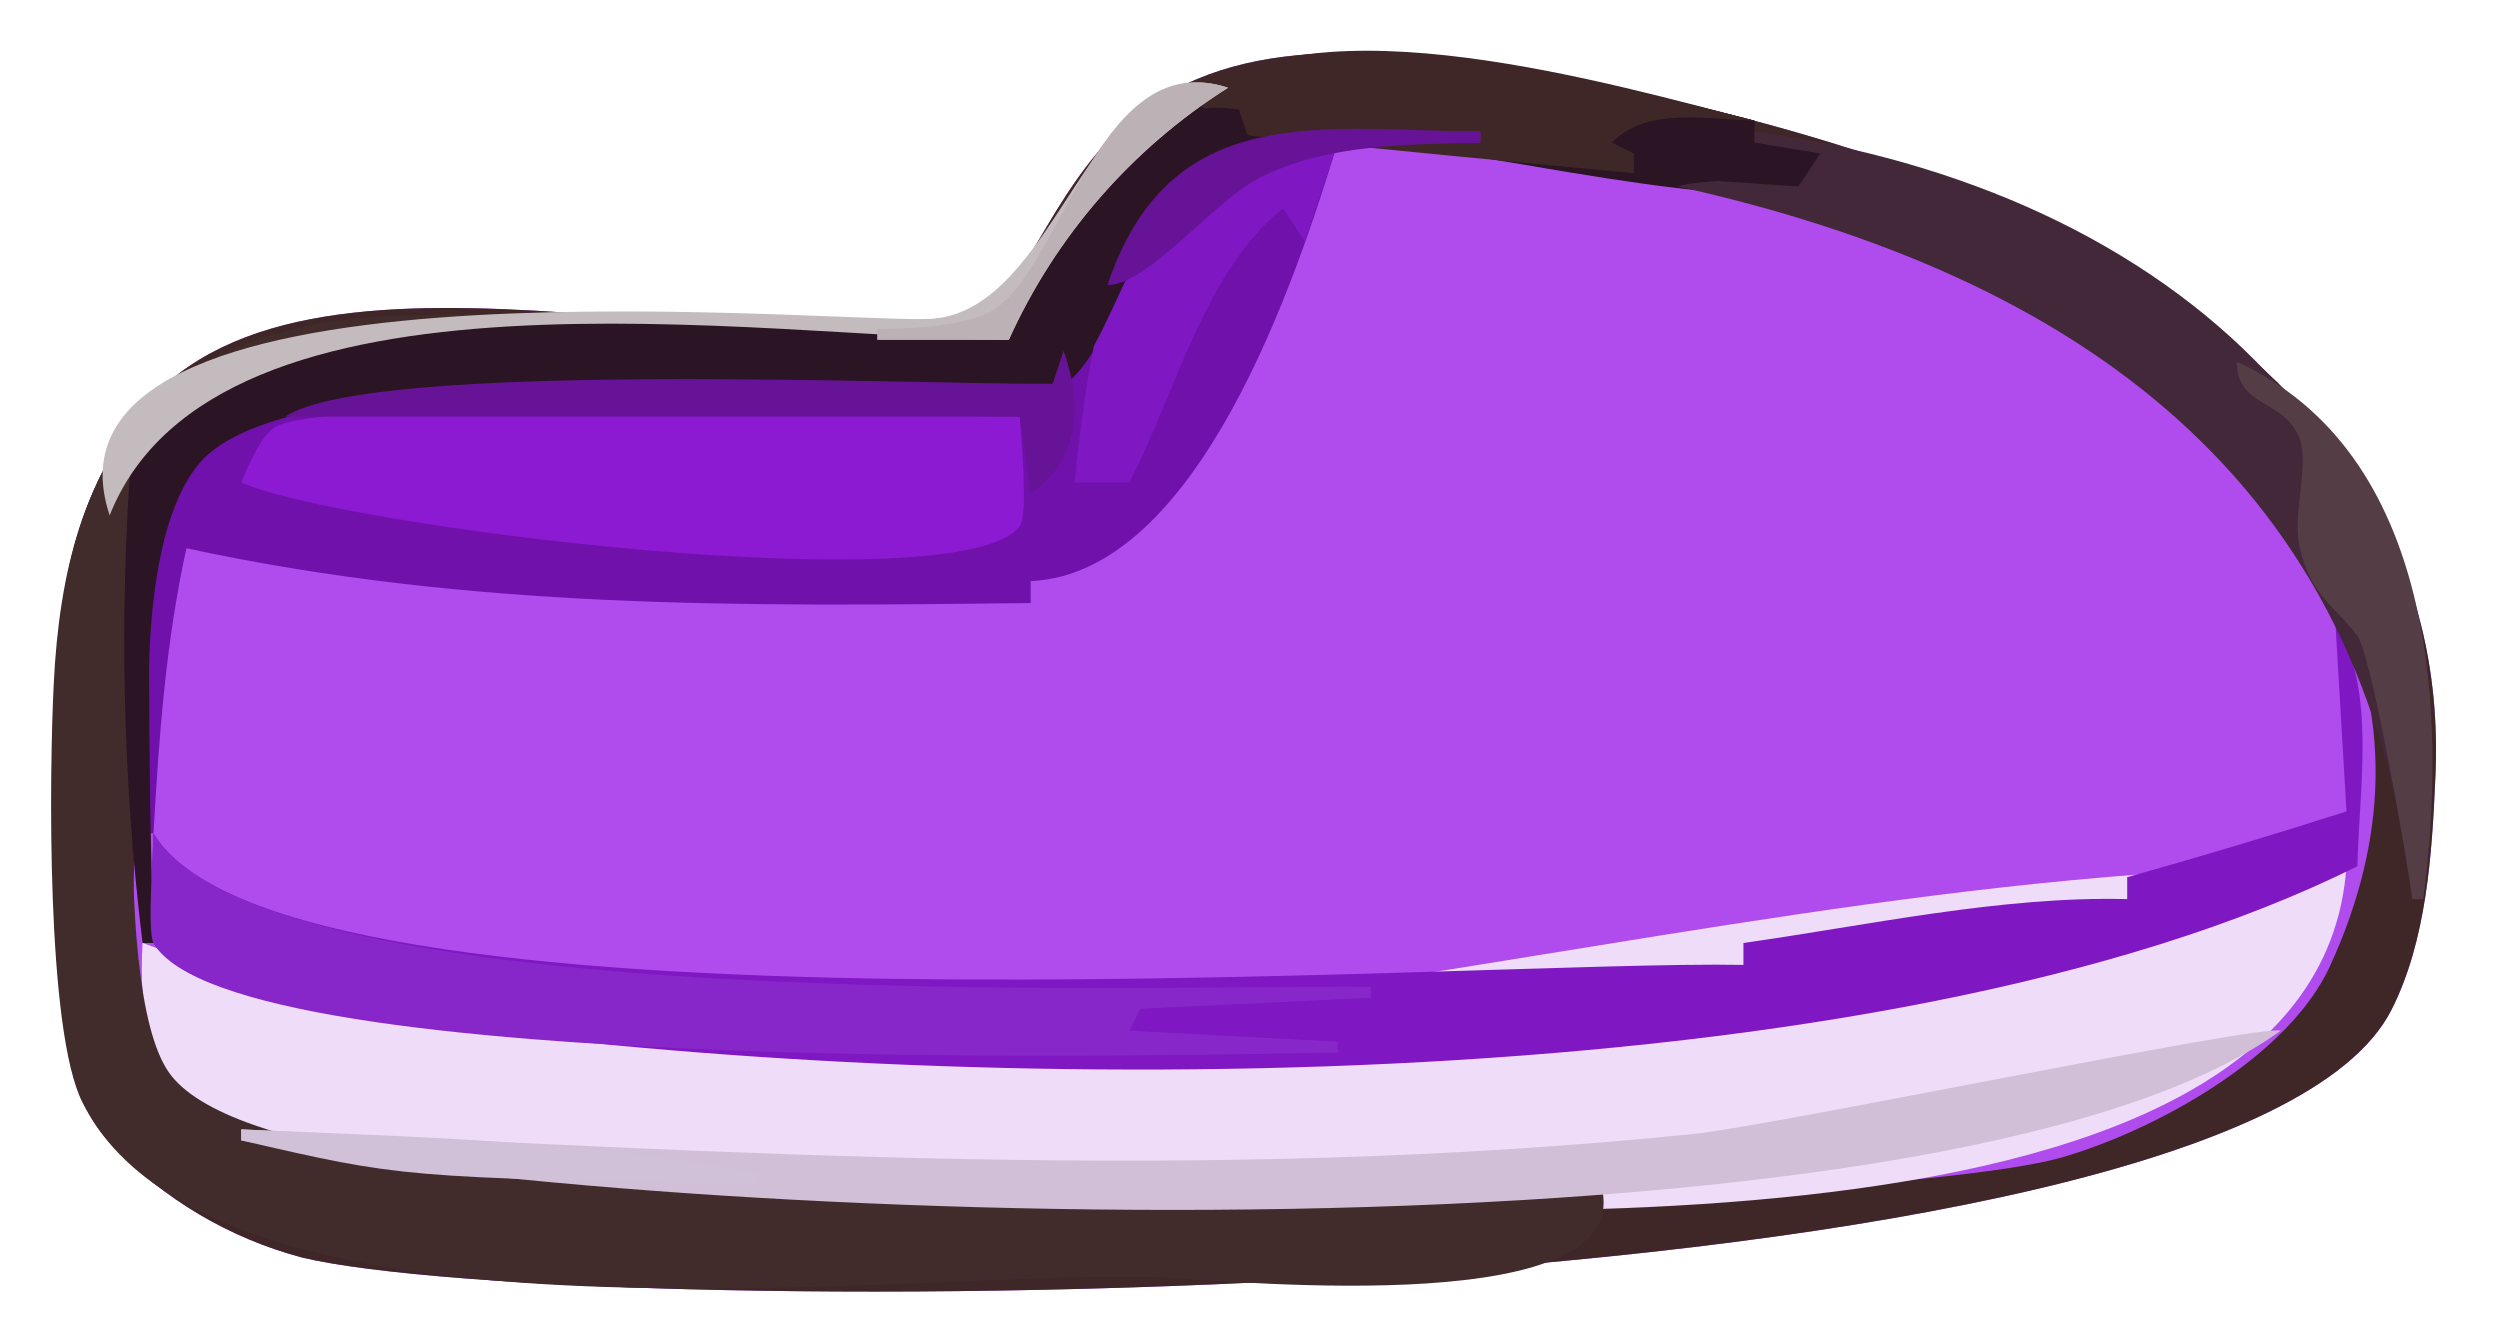
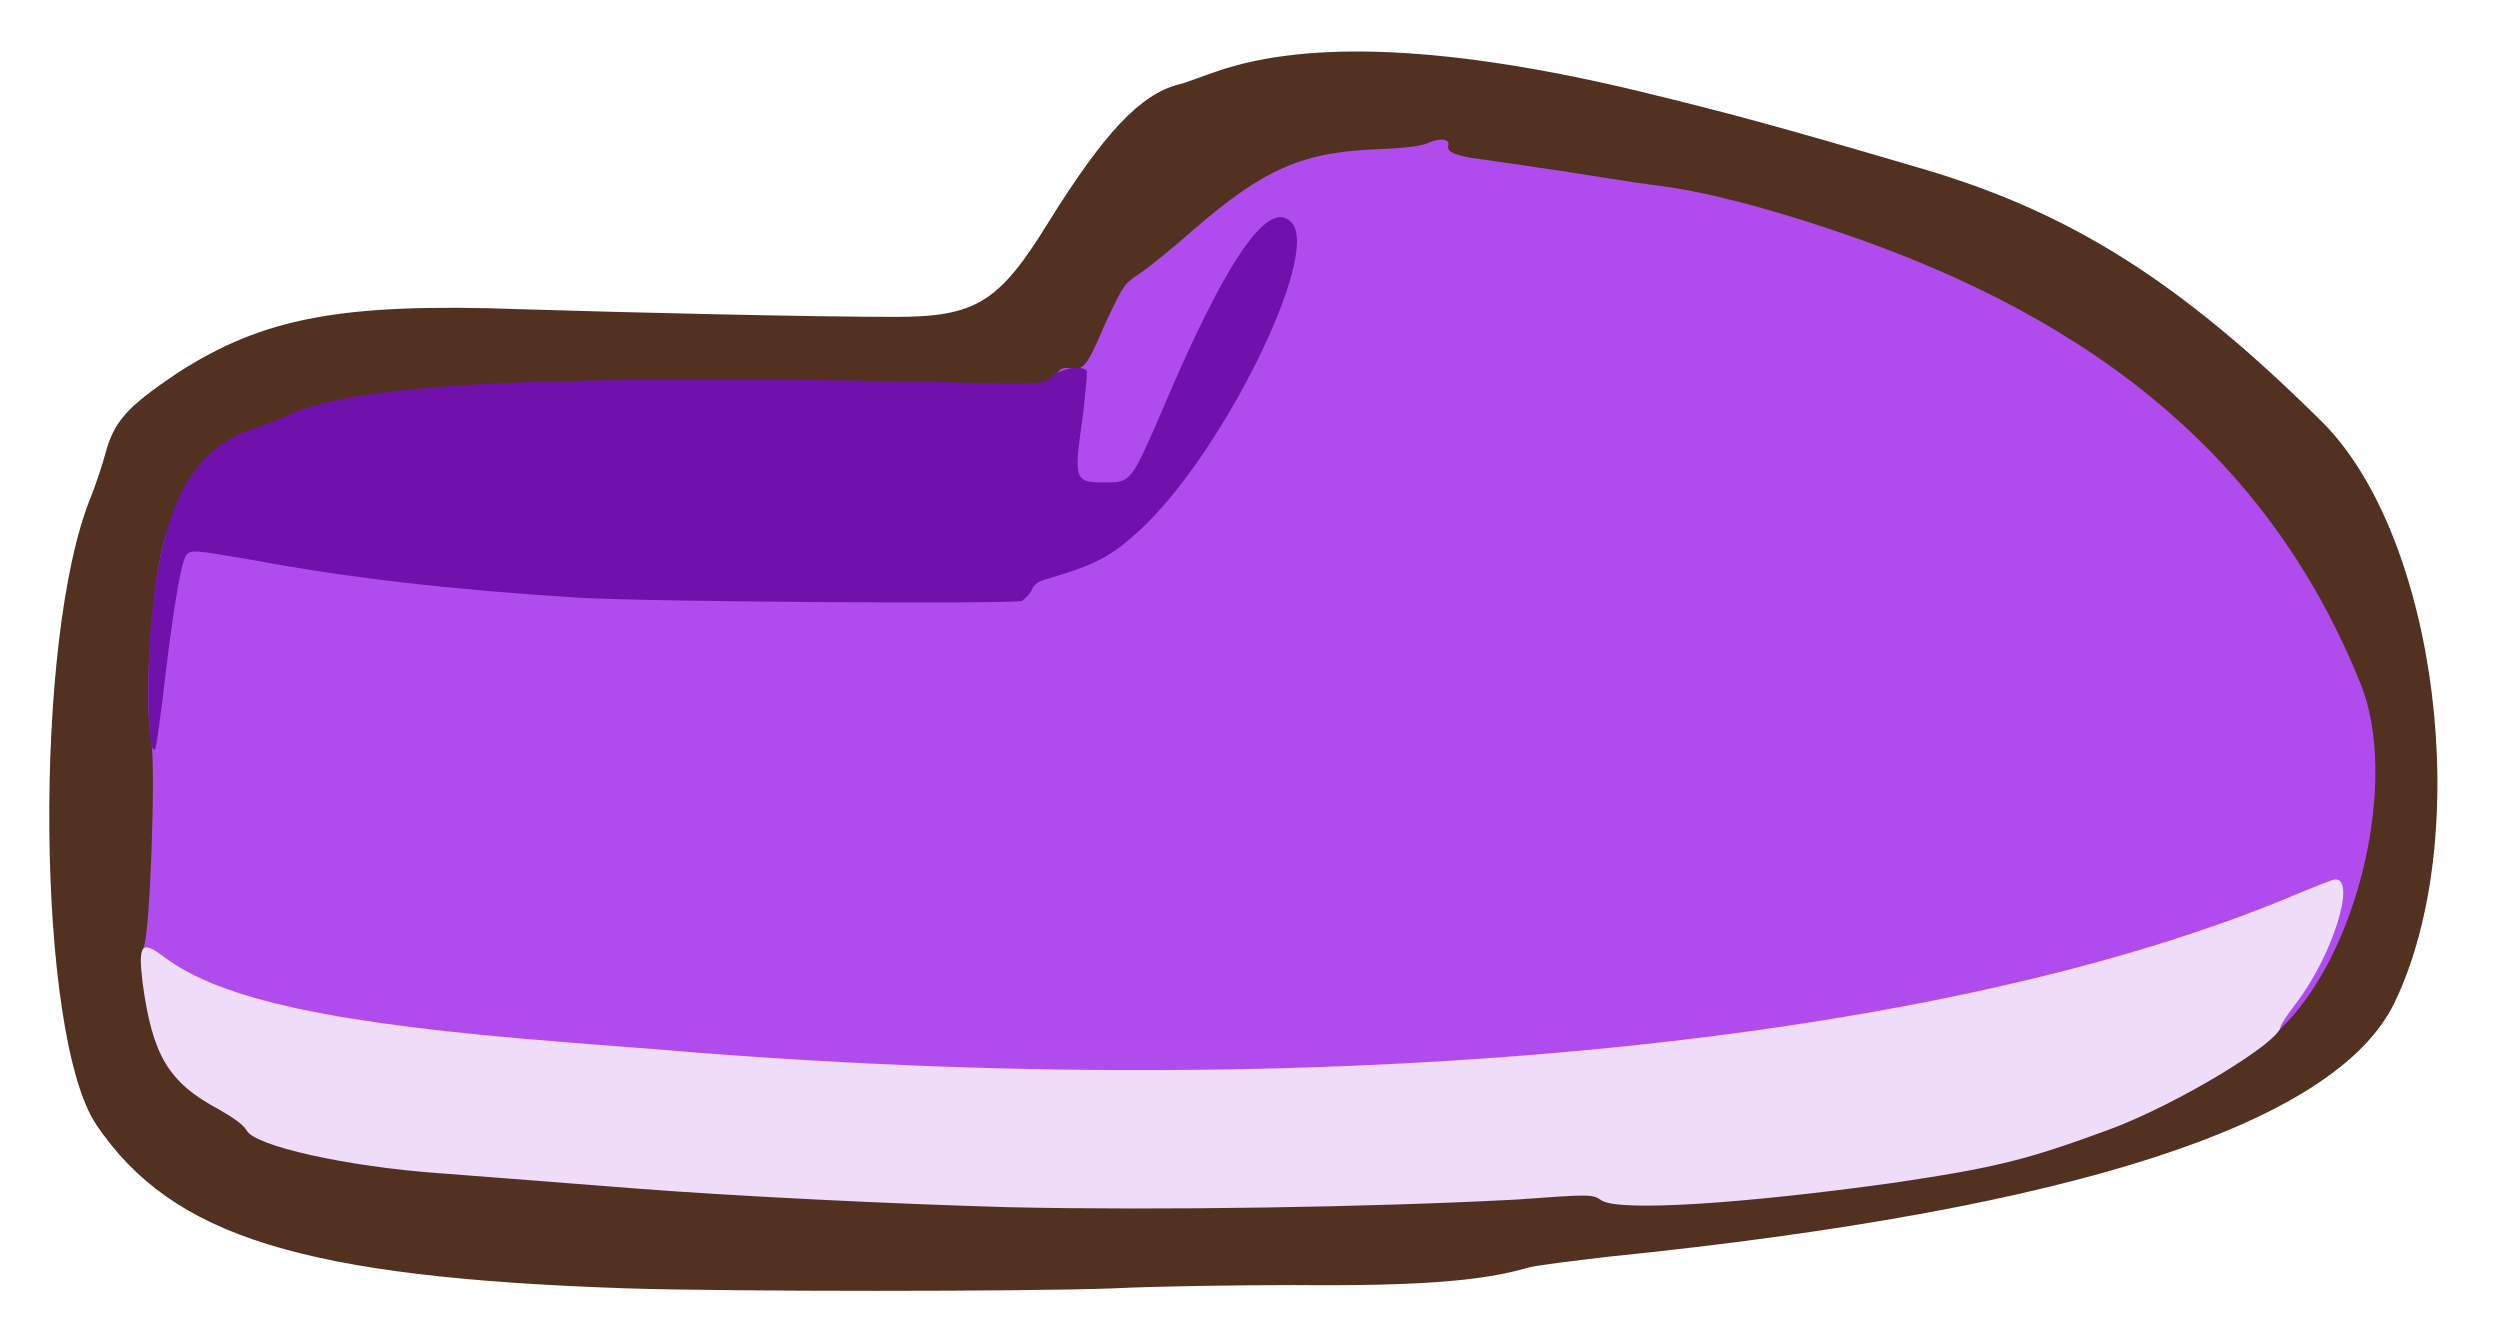
<svg xmlns="http://www.w3.org/2000/svg" viewBox="0 0 228 121" width="228" height="121">
-   <path fill="#b04ced" d="M91 28c5.2-7.8 8-16 17.1-20.3 10.9-5.3 27-2.1 38.4.2 32.7 6.5 77.6 22.4 75.6 63.1-.3 6.9-.8 14.8-4 21.1-14.4 28.4-165.6 28.5-190.5 22.6a37 37 0 0 1-17.4-10.3c-6.6-7-3.6-17.9-4.3-26.7-1.1-13.5-2.2-26.6 5.7-38.6C25.8 17.6 70.3 35.6 91 28" />
-   <path fill="#3f2728" d="M91 28c5.2-7.8 8-16 17.1-20.3 10.9-5.3 27-2.1 38.4.2 32.7 6.5 77.6 22.4 75.6 63.1-.3 6.9-.8 14.8-4 21.1-14.4 28.4-165.6 28.5-190.5 22.6a37 37 0 0 1-17.4-10.3c-6.6-7-3.6-17.9-4.3-26.7-1.1-13.5-2.2-26.6 5.7-38.6C25.8 17.6 70.3 35.6 91 28m5 7c-20.3.1-41.4-.7-61.6.7-21.7 1.6-22.1 16.4-21.9 34.5.1 8.9-2.4 24.1 4.5 30.8 14 13.5 151.6 9.9 170.9 4.6 8.7-2.5 20.8-9.2 24.6-17.5 21.6-47.1-46.3-75-82.2-76.2-5.6-.2-13.7-1.3-18.7 1.4-8.7 4.5-11.5 13.6-15.6 21.7" />
-   <path fill="#eedcf8" d="M13 86c64.9 23.5 134.9-7 201-7-2.7 38.8-89.8 31-116.3 30.4-23-.6-45.5.5-68.3-3.7-12.5-2.3-17.1-7-16.4-19.7" />
-   <path fill="#7111ac" d="M17 50c-1.9 8.7-2.5 17.2-3 26h-1c-.2-8.2-1.9-20.1 1-28 8.2-22.6 61.4-7.8 80.4-12.4 6.1-1.5 8.5-18.1 16.6-22.6 4.9-2.7 18.2-1 24-1v1h-13c-3.8 12.5-12.7 39.3-28 40v2c-26.3.3-51.1.6-77-5" />
-   <path fill="#422c2b" d="M112 8a53 53 0 0 0-20 23c-13.9-.1-78.5-6-79 13h1c-1.3 10.5-4.2 45.8 1.4 53.8C26 113 124.2 108 146 108c3.6 12.4-32.6 8.9-40 8.5-20.5-1-86.4 8.5-98.5-16-3.3-6.6-3-30.1-2.6-38.1 1-21.2 9.7-32.9 31.6-33.6 16.4-.6 33.6 1.6 49.9.2 10-.9 13.2-25.1 25.6-21" />
-   <path fill="#7f17c3" d="M213 57c3.8 5.7 2.1 15.3 2 22-43.6 21.7-125.5 21-173.4 14.7C36.2 93 16.8 90.9 14 86c-.6-1.1 0-8.3 0-10 11.8 19.9 120.3 11.5 145 12v-2c11.3-1.6 23.6-4.3 35-4v-2q10-2.8 20-6z" />
-   <path fill="#2b1423" d="M166 14c-.3.4-1.7 2.9-2 3-6 2.8-34.7-4.7-43.9-4.4-19.8.6-14.9 17.3-24.1 23.4-2.3 1.5-10.9.6-13.8.6-13.4-.1-54.4-4-63.6 5.2-4.1 4.2-4.9 13.7-5 19.1q0 12.6.4 25.1h-1a228 228 0 0 1-1-45c4.2-15.9 66.4-11.1 80-11 16.7-32.4 37-26.8 68-19v2z" />
-   <path fill="#8c1ad2" d="M93 38c.1 1.6.8 9 0 10-5.4 7.1-62.2 0-71-4 .6-1.4 1.7-4.1 3-5 4.6-3.1 58.7-1 68-1" />
-   <path fill="#43283a" d="M153 17c3.1-.9 10.2-.2 12-2l-5-2v-1c38 5.2 66.3 30.1 61 70h-1c-4.3-38-30.2-56.8-67-65" />
-   <path fill="#8827c9" d="M14 76c10.1 16.9 90.8 13.8 111 14v1l-21 1-1 2 19 1v1c-10.7.1-100.8 2.7-108-10-.6-1.1 0-8.3 0-10" />
-   <path fill="#d1bfd8" d="M208 94c-30.9 22.3-148.2 17.7-186 10v-1c44.7 2.1 87.7 5 132.6.4 8-.9 51.5-10 53.4-9.4" />
-   <path fill="#3f2728" d="M166 14c-.3.4-1.7 2.9-2 3-.6.3-45.2-4.1-49.8-4.6-2.4-.3-3.7-1.6-5.2-3.4 10.6-9.4 38.5-1.2 51 2v2z" />
-   <path fill="#7f17c3" d="m119 22-2-3c-7.2 5.8-9.8 16.9-14 25h-5c3.1-29.9 8.3-32.2 37-32v1h-13z" />
-   <path fill="#2b1423" d="M93 35c-2-10 8.1-27.1 20-25l1 3c-12.1 5.9-11.4 18.4-18 23-2.9 2-48.1.1-55 0v-1z" />
-   <path fill="#553d45" d="M204 33c18.2 8.3 19.2 32.2 17 49h-1c-.4-3.3-3.7-22.2-5-24-2.1-2.8-4.1-3.5-5.2-7.8-.9-3.2 1-8-.2-10.5-1.5-3.3-5.6-2.6-5.6-6.7" />
-   <path fill="#c4bbbf" d="M10 47C1.9 22.6 73.1 29.3 84.5 29.1 96.7 28.9 99.4 3.8 112 8a53 53 0 0 0-20 23c-22.2-.2-72.3-8.4-82 16" />
-   <path fill="#671397" d="M26 38c7.8-5.2 57.7-2.9 70-3l1-3c1.8 5 1.4 10.1-3 13l-1-7z" />
-   <path fill="#d0c0d8" d="M22 103c15.7.7 31.5 1 47 4v1c-32.3-.6-32.3-.6-47-4z" />
-   <path fill="#671397" d="M101 26c5.7-17 19.6-14.1 34-14v1c-6.6.2-13.6.1-19.7 3-4.4 2-10.5 10-14.3 10" />
-   <path fill="#2b1423" d="m166 14-2 3-15-1v-2l-2-1c3.3-3.3 8.6-2.1 13-2v2z" />
-   <path fill="#bcb1b4" d="M112 8a53 53 0 0 0-20 23H80v-1c2.8 0 8.7-.2 11-2 6.2-4.7 9.5-23.8 21-20" />
+   <path class="c-outline" fill="#533121" d="M57.2 117.5C27.6 116.5 15.7 112.8 8.8 102.6C3.3 94.5 3 58.1 8.3 45.3C8.8 44 9.4 42.2 9.6 41.4C10.4 38.4 11.6 37.1 16.2 34C24 29 31 27.6 47.5 28.2C57 28.5 74.1 28.9 81.6 28.9C89 28.9 91.1 27.6 95.6 20.3C100.7 12.1 104 8.6 107.5 7.7C108.3 7.5 109.8 6.9 111 6.5C119.4 3.6 132.3 4.2 149.4 8.3C157.6 10.3 161.4 11.3 175 15.3C188.8 19.3 198.9 25.7 211.8 38.5C222.3 49 225.7 76.2 218.4 91.4C213.1 102.5 189.1 110.3 146.8 114.6C143.4 115 140.1 115.4 139.4 115.6C135.3 116.8 129.7 117.3 118.1 117.2C113 117.2 105.6 117.3 101.5 117.5C93.4 117.8 66.6 117.8 57.2 117.5Z" />
+   <path class="c-slipper" fill="#b04ced" d="M84.9 100.2C77.8 100 70.9 99.6 63.6 99C60.2 98.7 54.5 98.3 51 98C23.6 95.8 10.8 91.9 13.1 86.4C13.7 85.1 14.2 70 13.8 67.6C12.9 62.6 14.3 48.5 15.7 47.8C16.8 47.2 18.5 47.2 23.2 48.1C31.7 49.7 41.4 50.8 52.6 51.5C55 51.7 64.6 51.8 74.1 51.9L91.2 52.1L92.2 51.2C92.8 50.7 93.7 50.2 94.3 50C96.9 49.3 98.1 48.9 99.4 48L100.9 47.1L99.2 46.9C95.3 46.2 94.7 44.7 95.7 37.5C96.1 34 96.4 33.4 97.6 33.6C98.8 33.8 99.1 33.5 100.8 29.5C102.5 25.9 102.5 25.9 104 24.9C104.9 24.3 107.1 22.5 108.9 20.9C115.3 15.4 118.8 13.8 126 13.6C128.2 13.5 129.6 13.3 130.1 13.1C131.1 12.6 132.2 12.6 132.1 13.2C131.9 13.8 132.5 14.1 134.2 14.4C135 14.5 138.4 15 141.8 15.5C145.1 16 149.3 16.7 151 16.9C155.2 17.4 161 18.9 167.2 21C191.8 29.2 207.3 42.5 215.3 62.4C218.8 71.1 215.1 87.1 207.9 93.9C205.8 96 205.9 96 205.4 95C204.6 93.5 204.9 92.4 207 89.6C208.2 88 209.9 85.1 209.7 84.9C209.6 84.8 208.8 85.1 207.7 85.5C181.3 96.4 133.5 102.1 84.9 100.2Z" />
+   <path class="c-slipper-inside" fill="#7111ac" d="M13.9 68.2C13.5 67.7 13.4 61.7 13.7 57.7C14.6 46.4 17.3 41 23.1 39.1C23.8 38.9 25.4 38.3 26.6 37.7C33.1 35 48.6 34.2 83.9 34.8C95.2 35.1 95.2 35.1 96 34.3C96.8 33.6 98.6 33.3 99.1 33.8C99.2 33.9 99 35.6 98.8 37.6C97.9 43.9 97.9 44 100.9 44C103.1 44 103.2 43.9 106 37.4C111.8 23.7 115.7 18 117.8 20.3C120.5 23.2 111.4 41.5 104 48.3C101.3 50.8 99.9 51.5 95.5 52.8C94.7 53 94.3 53.3 94.1 53.8C93.9 54.2 93.5 54.6 93.2 54.8C92.5 55.1 58.9 54.9 52.6 54.5C41.4 53.8 31.7 52.7 23.2 51.1C17.9 50.2 17.4 50.1 17 50.6C16.5 51.2 15.7 56.1 14.8 64C14.2 68.5 14.2 68.7 13.9 68.2Z" />
+   <path class="c-sole" fill="#eedcf8" d="M92.1 110.1C81.4 109.8 67.2 109.1 58.1 108.4C48 107.6 43.9 107.3 40.1 107C31.6 106.4 23.2 104.5 22.5 103.1C22.2 102.6 21.4 102 20 101.2C15.3 98.7 13.9 96.2 13 89.6C12.6 86.1 12.9 85.7 15 87.3C20.2 91.2 30.6 93.4 51 95C54.5 95.3 60.2 95.7 63.6 96C122.6 100.6 177.7 95.1 209.8 81.4C211.3 80.8 212.7 80.2 213 80.2C214.9 80.2 212.7 87.2 209.4 91.5C208.6 92.5 208 93.5 208 93.6C208 95 198.6 100.7 192.4 103C184.8 105.8 182 106.5 172.5 107.9C158.8 109.8 147.8 110.5 146.1 109.5C145.2 108.9 145.2 108.9 138.3 109.4C125.1 110.1 105.9 110.4 92.1 110.1Z" />
</svg>
